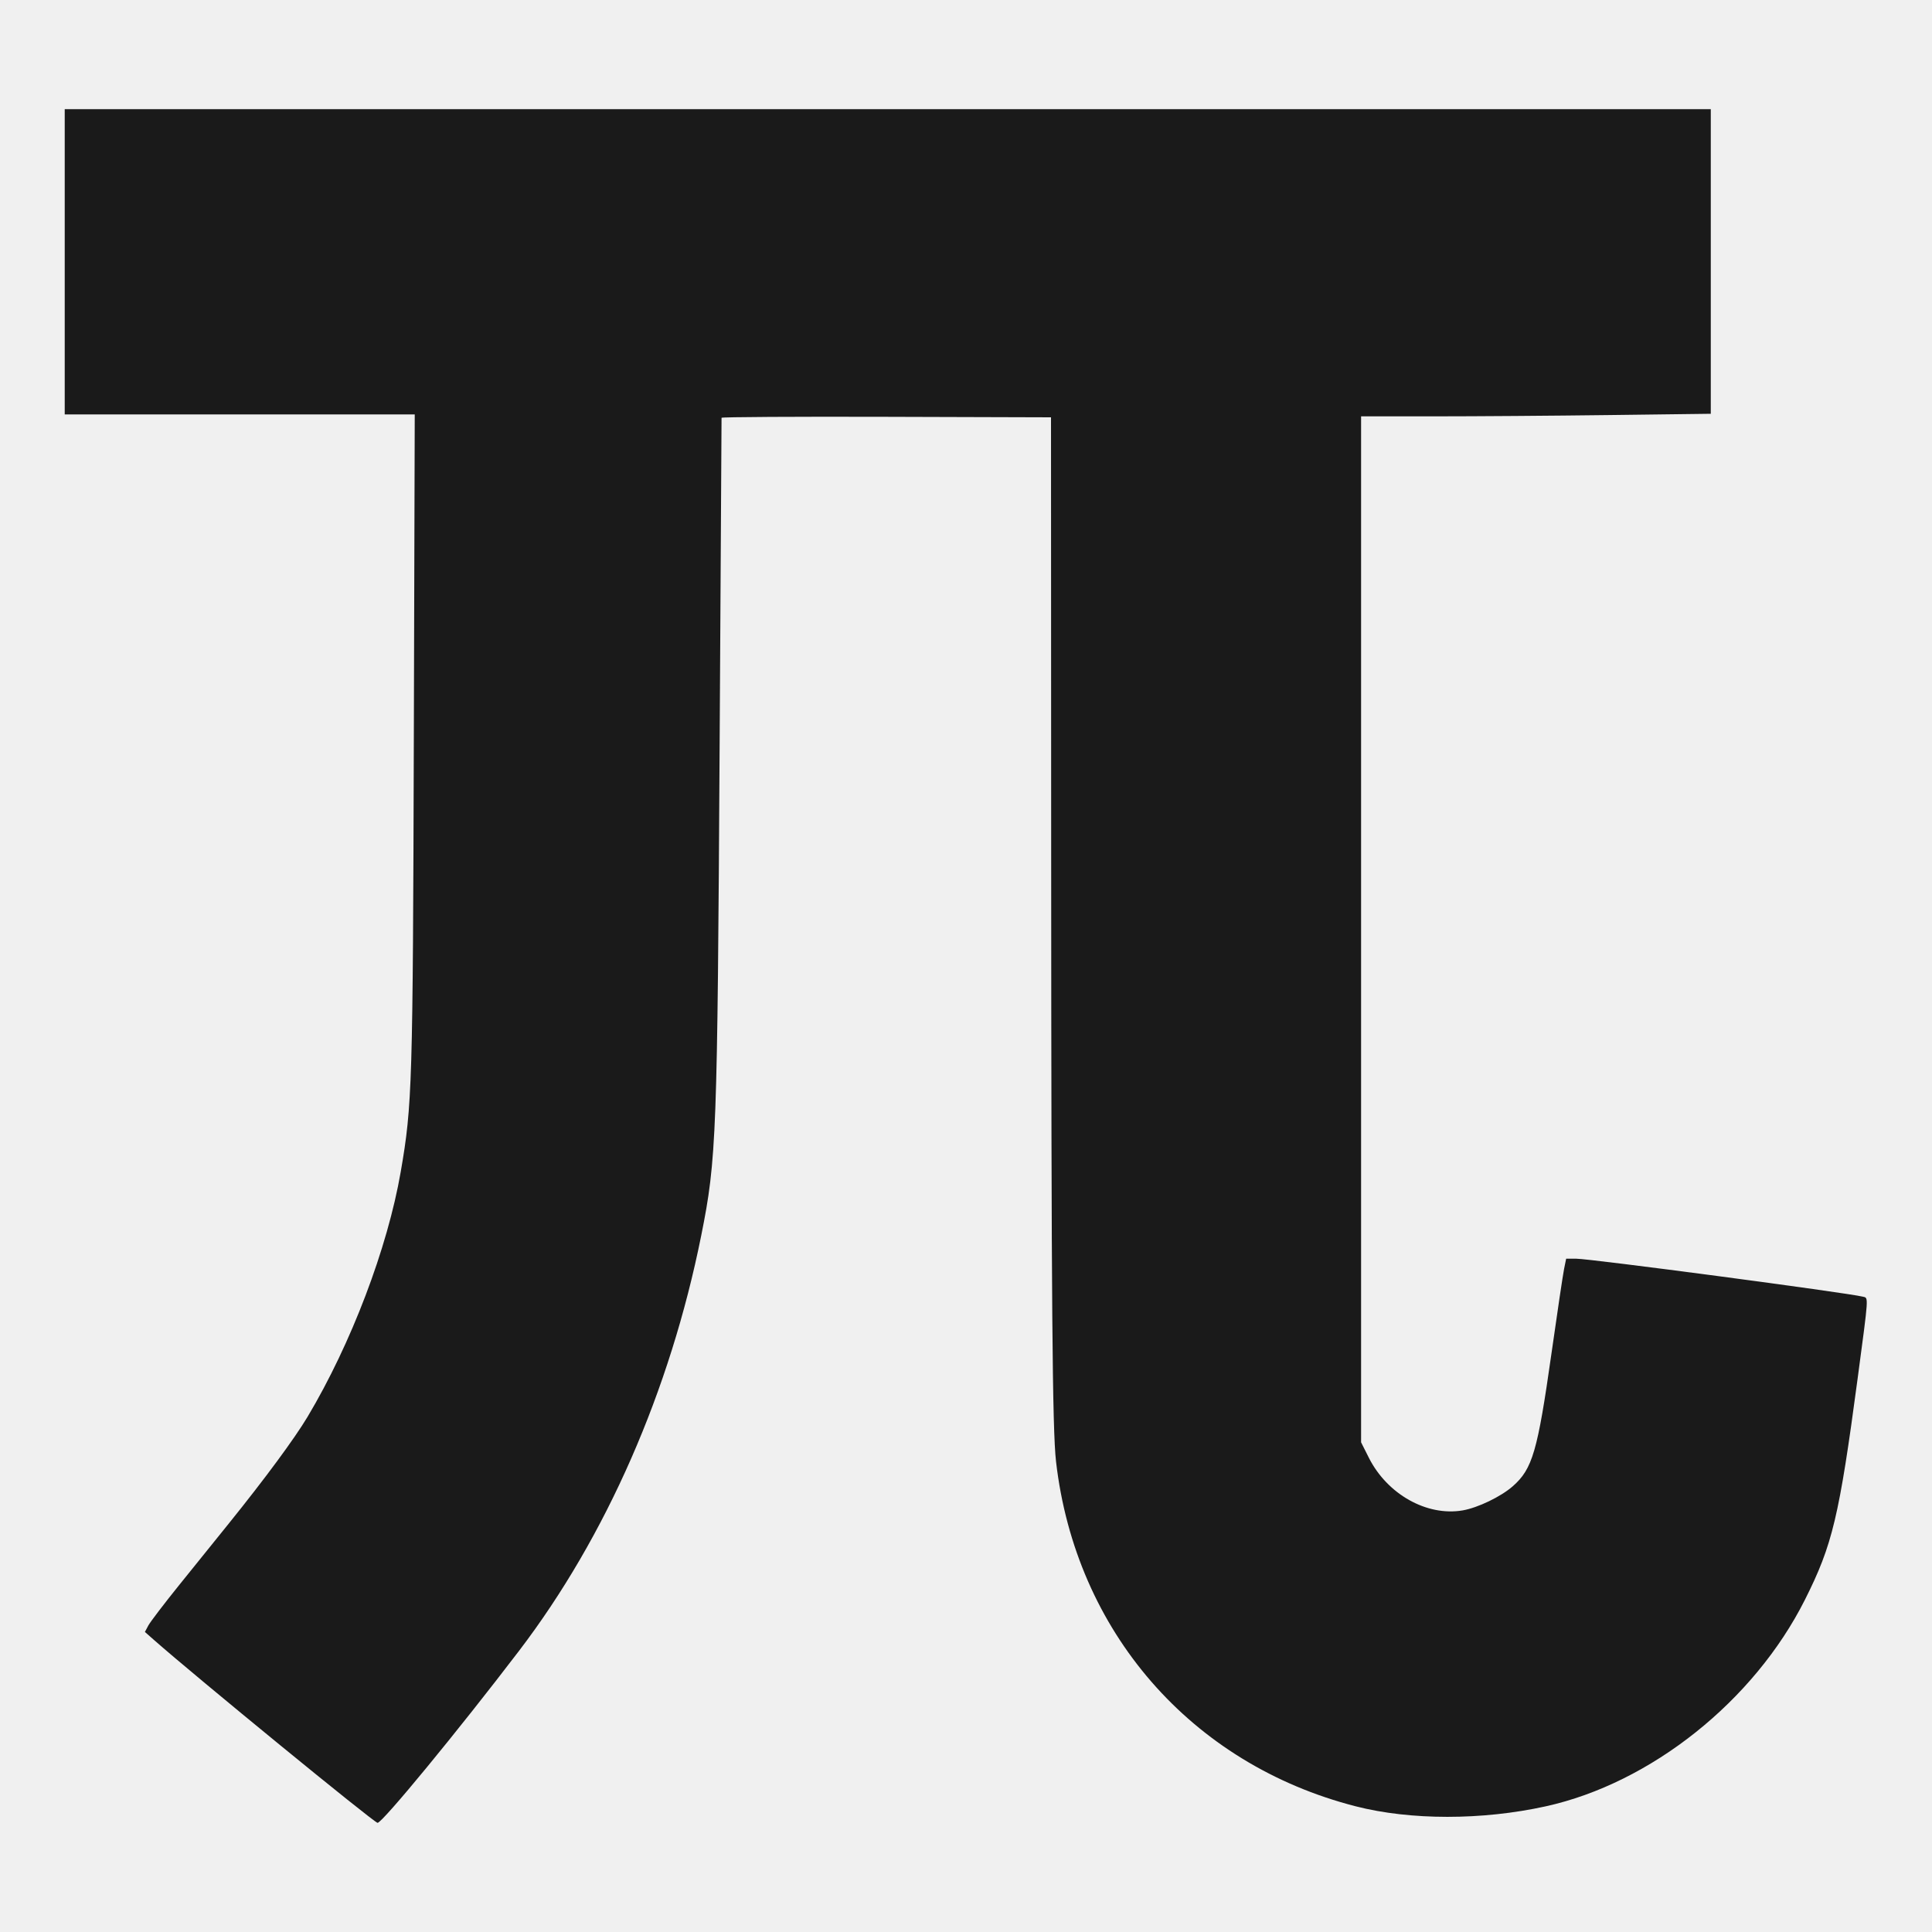
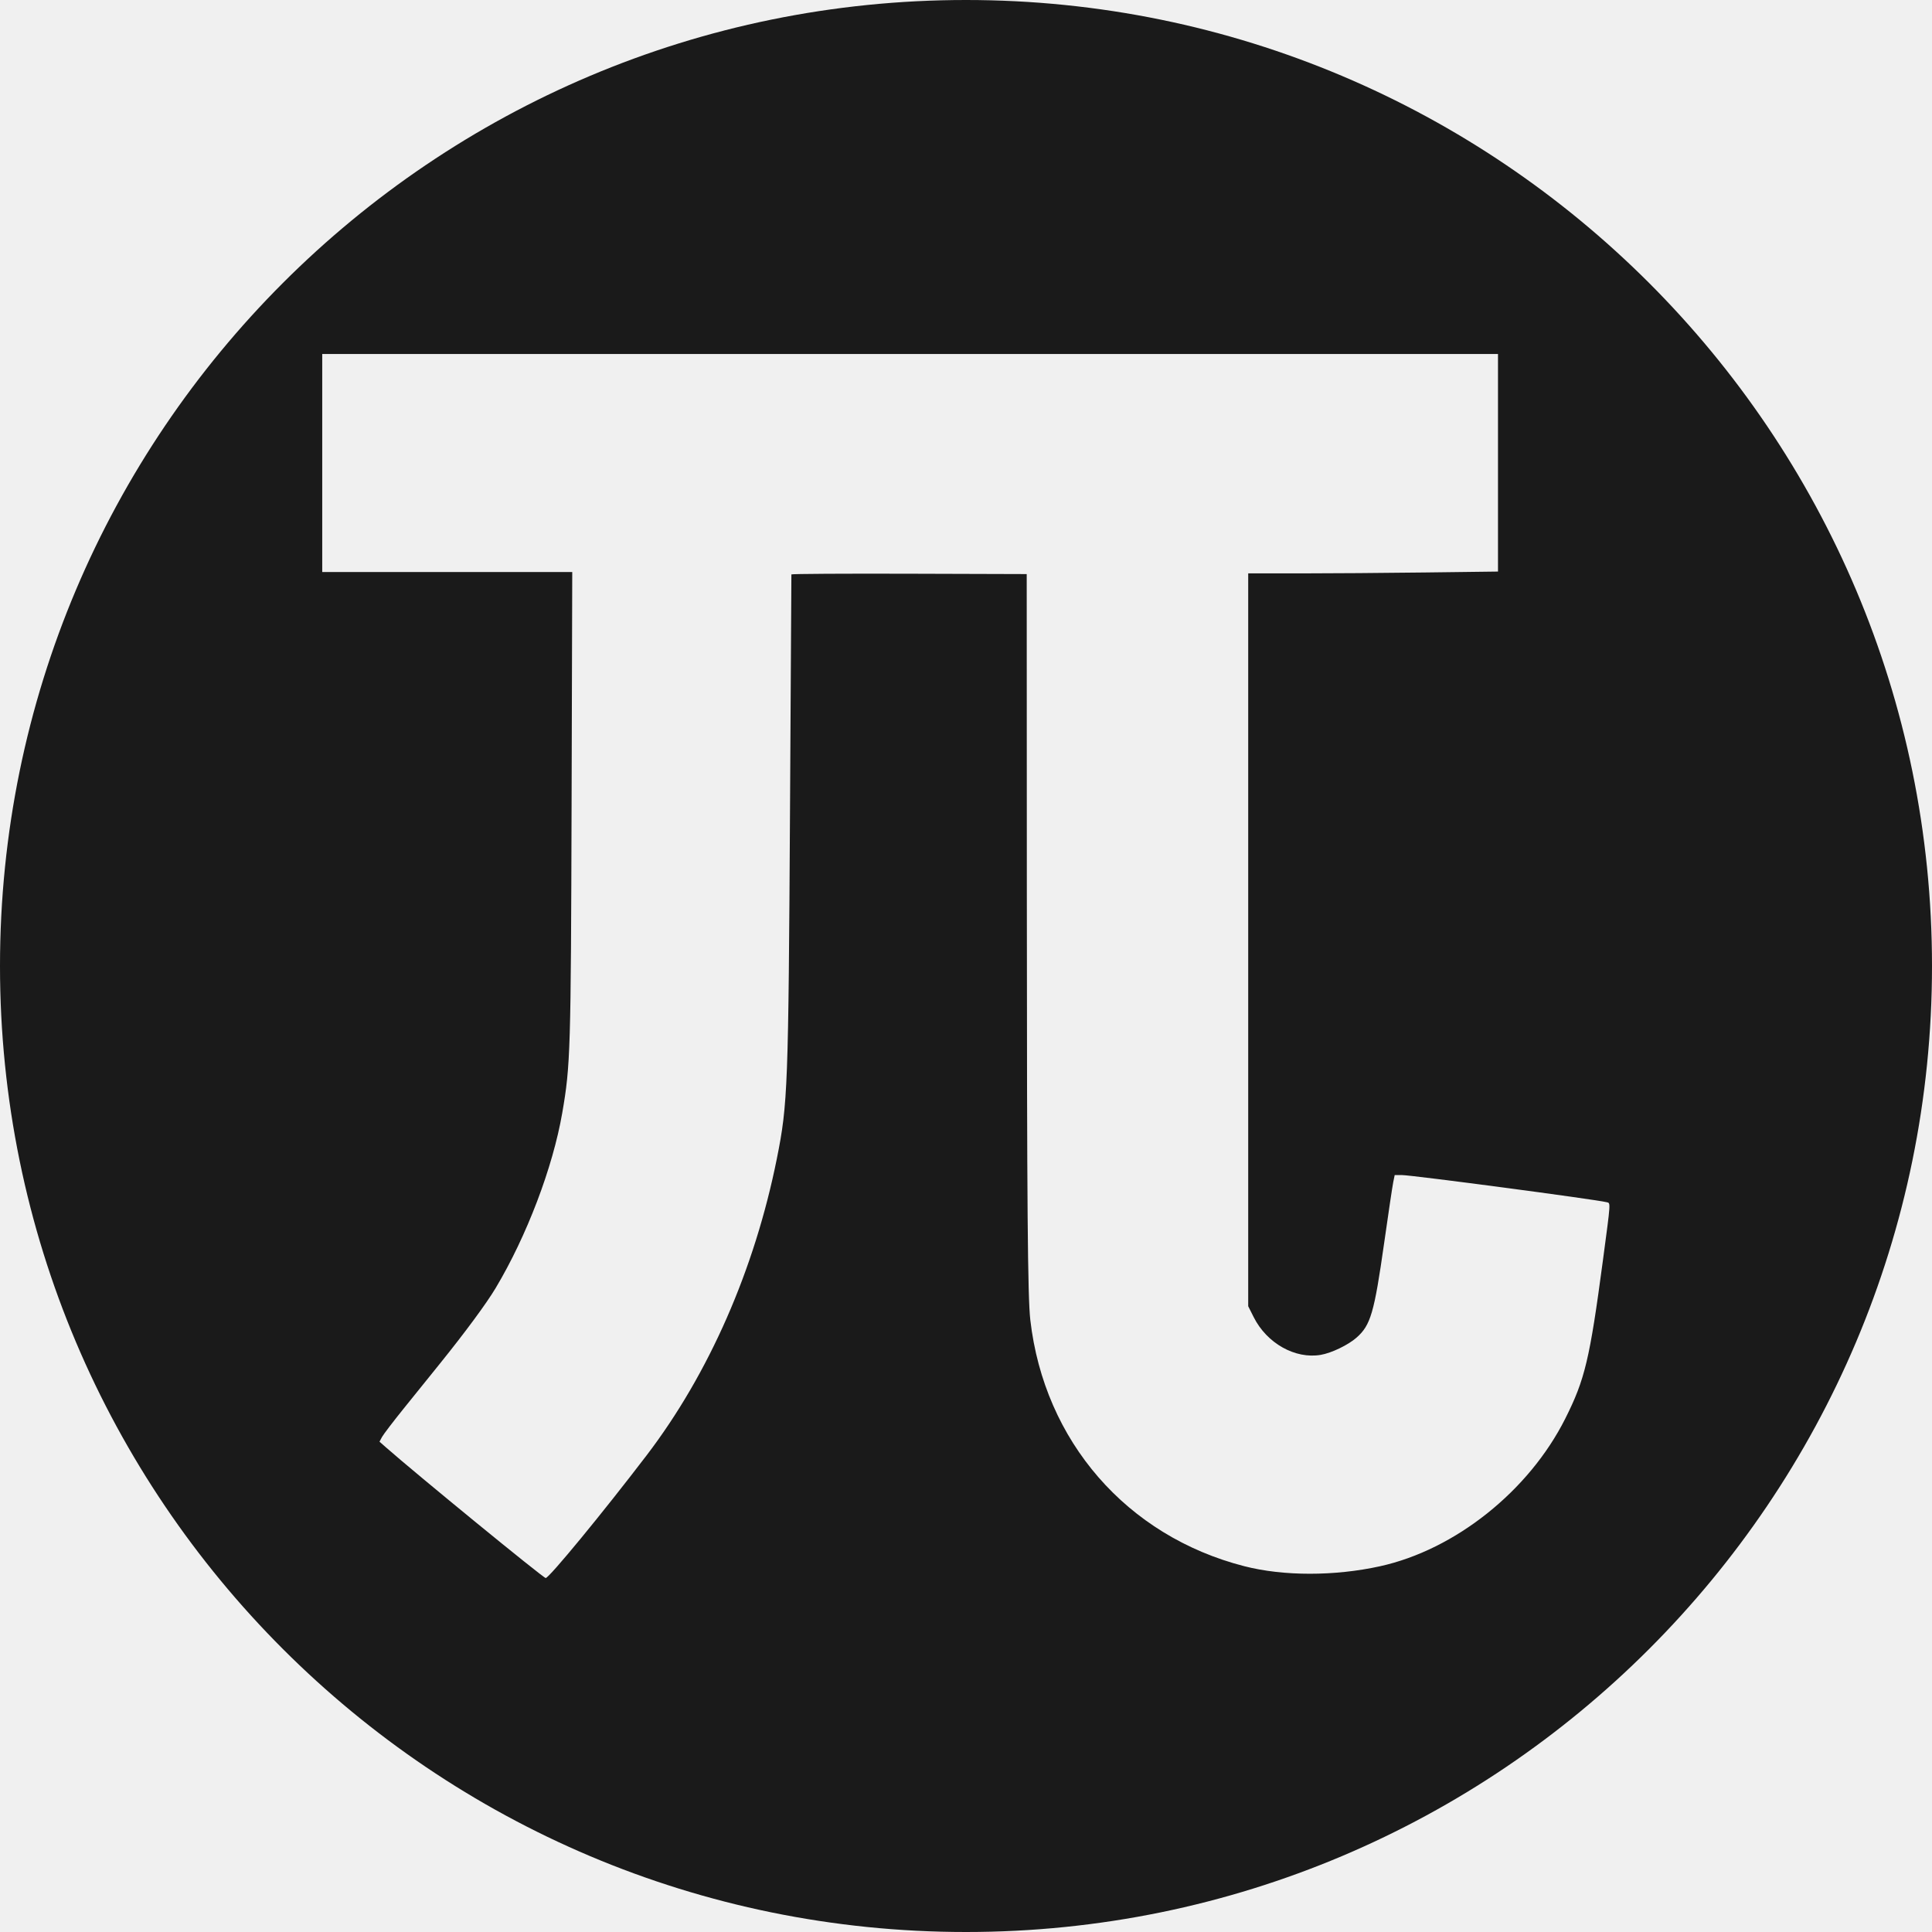
- <svg xmlns="http://www.w3.org/2000/svg" viewBox="-33.5 -56.5 1000 1000">
+ <svg xmlns="http://www.w3.org/2000/svg" viewBox="-233.5 -256.5 1400 1400">
  <style>
-     path { fill: #1a1a1a; }
+     circle { fill: #1a1a1a; }
    @media (prefers-color-scheme: dark) {
-       path { fill: #fffefb; }
+       circle { fill: #fffefb; }
    }
  </style>
-   <path d="M 0 79 L 0 158 90.585 158 L 181.171 158 180.702 323.750 C 180.189 505.585, 179.893 515.439, 173.921 550 C 167.099 589.473, 148.234 639.092, 125.705 676.819 C 119.026 688.003, 103.645 708.849, 85.085 731.871 C 78.713 739.775, 67.103 754.175, 59.284 763.871 C 51.465 773.567, 44.265 783.006, 43.284 784.846 L 41.500 788.192 46 792.162 C 67.779 811.375, 160.219 887, 161.926 887 C 164.406 887, 203.422 839.570, 235.136 798 C 280.230 738.893, 313.314 663.477, 329.454 583 C 337.392 543.422, 337.821 531.897, 338.991 327 C 339.513 235.425, 339.954 160.160, 339.971 159.744 C 339.987 159.329, 378.362 159.104, 425.250 159.244 L 510.500 159.500 510.587 390.500 C 510.673 618.837, 511.198 683.440, 513.103 700 C 523.207 787.861, 582.955 856.593, 668.225 878.447 C 696.545 885.706, 733.582 885.714, 766.500 878.469 C 820.969 866.481, 874.399 823.906, 900.740 771.500 C 914.994 743.143, 918.458 728.600, 928.003 657.046 C 933.820 613.443, 933.694 615.388, 930.750 614.663 C 922.311 612.583, 789.603 595, 782.351 595 L 777.142 595 776.074 600.250 C 775.486 603.138, 772.547 622.825, 769.543 644 C 762.332 694.830, 759.720 703.795, 749.503 712.788 C 743.401 718.160, 731.401 723.939, 723.565 725.282 C 705.044 728.454, 684.513 716.921, 675 698.001 L 671 690.044 671 424.522 L 671 159 708.835 159 C 729.645 159, 770.370 158.701, 799.335 158.336 L 852 157.673 852 78.836 L 852 0 426 0 L 0 0 0 79" fill-rule="evenodd" />
+   <mask id="pi-cutout">
+     <rect x="-233.5" y="-256.5" width="1400" height="1400" fill="white" />
+     <path d="M 0 79 L 0 158 90.585 158 L 181.171 158 180.702 323.750 C 180.189 505.585, 179.893 515.439, 173.921 550 C 167.099 589.473, 148.234 639.092, 125.705 676.819 C 119.026 688.003, 103.645 708.849, 85.085 731.871 C 78.713 739.775, 67.103 754.175, 59.284 763.871 C 51.465 773.567, 44.265 783.006, 43.284 784.846 L 41.500 788.192 46 792.162 C 67.779 811.375, 160.219 887, 161.926 887 C 164.406 887, 203.422 839.570, 235.136 798 C 280.230 738.893, 313.314 663.477, 329.454 583 C 337.392 543.422, 337.821 531.897, 338.991 327 C 339.513 235.425, 339.954 160.160, 339.971 159.744 C 339.987 159.329, 378.362 159.104, 425.250 159.244 L 510.500 159.500 510.587 390.500 C 510.673 618.837, 511.198 683.440, 513.103 700 C 523.207 787.861, 582.955 856.593, 668.225 878.447 C 696.545 885.706, 733.582 885.714, 766.500 878.469 C 820.969 866.481, 874.399 823.906, 900.740 771.500 C 914.994 743.143, 918.458 728.600, 928.003 657.046 C 933.820 613.443, 933.694 615.388, 930.750 614.663 C 922.311 612.583, 789.603 595, 782.351 595 L 777.142 595 776.074 600.250 C 775.486 603.138, 772.547 622.825, 769.543 644 C 762.332 694.830, 759.720 703.795, 749.503 712.788 C 743.401 718.160, 731.401 723.939, 723.565 725.282 C 705.044 728.454, 684.513 716.921, 675 698.001 L 671 690.044 671 424.522 L 671 159 708.835 159 C 729.645 159, 770.370 158.701, 799.335 158.336 L 852 157.673 852 78.836 L 852 0 426 0 L 0 0 0 79" fill="black" fill-rule="evenodd" />
+   </mask>
+   <circle cx="466.5" cy="443.5" r="700" mask="url(#pi-cutout)" />
</svg>
